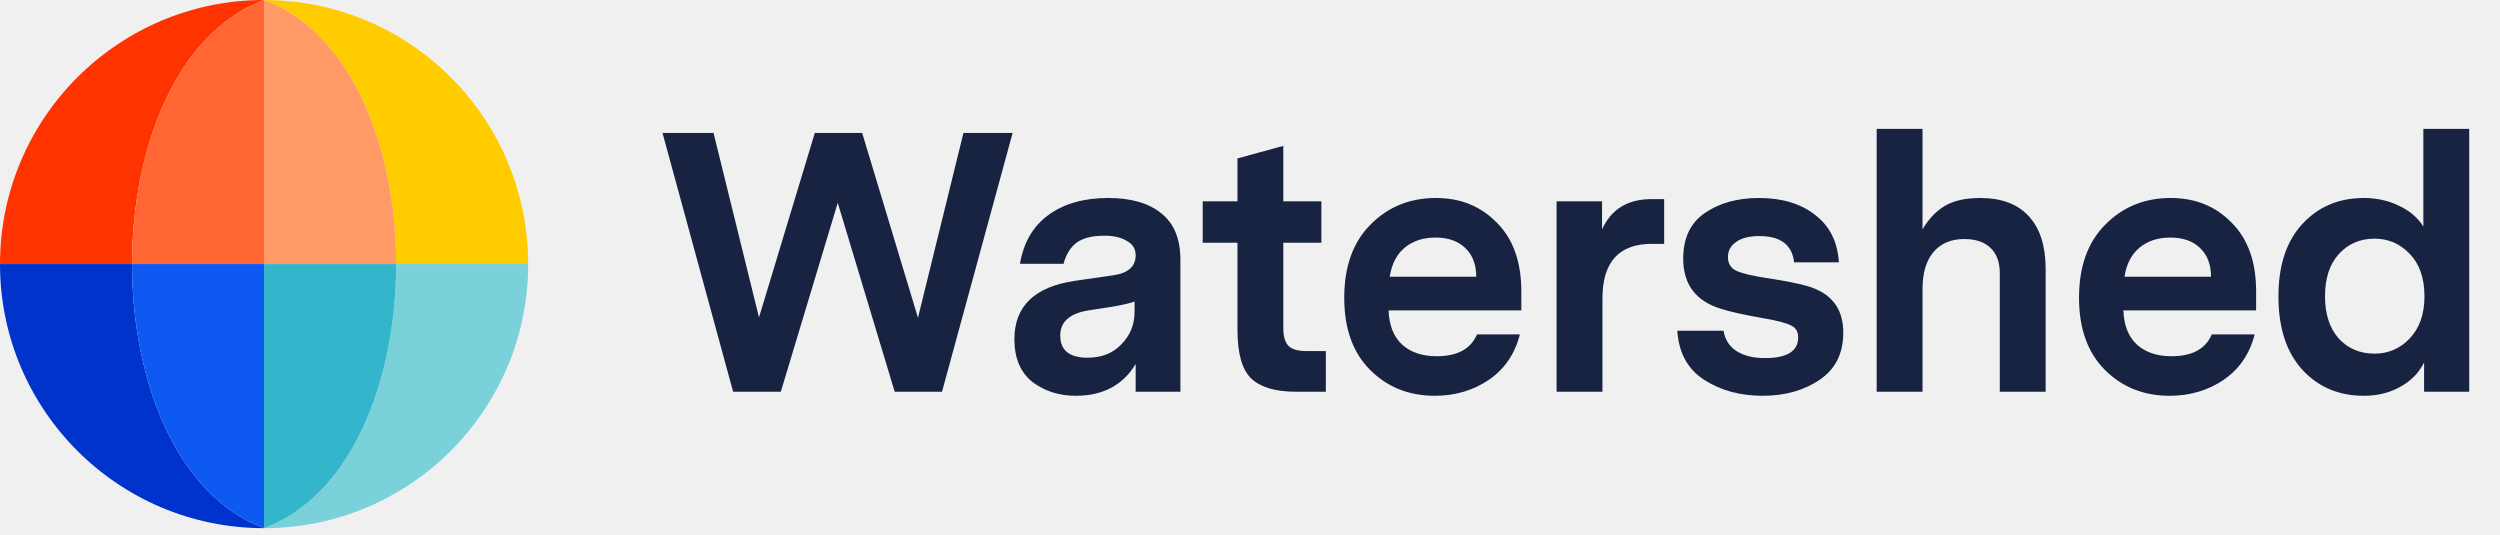
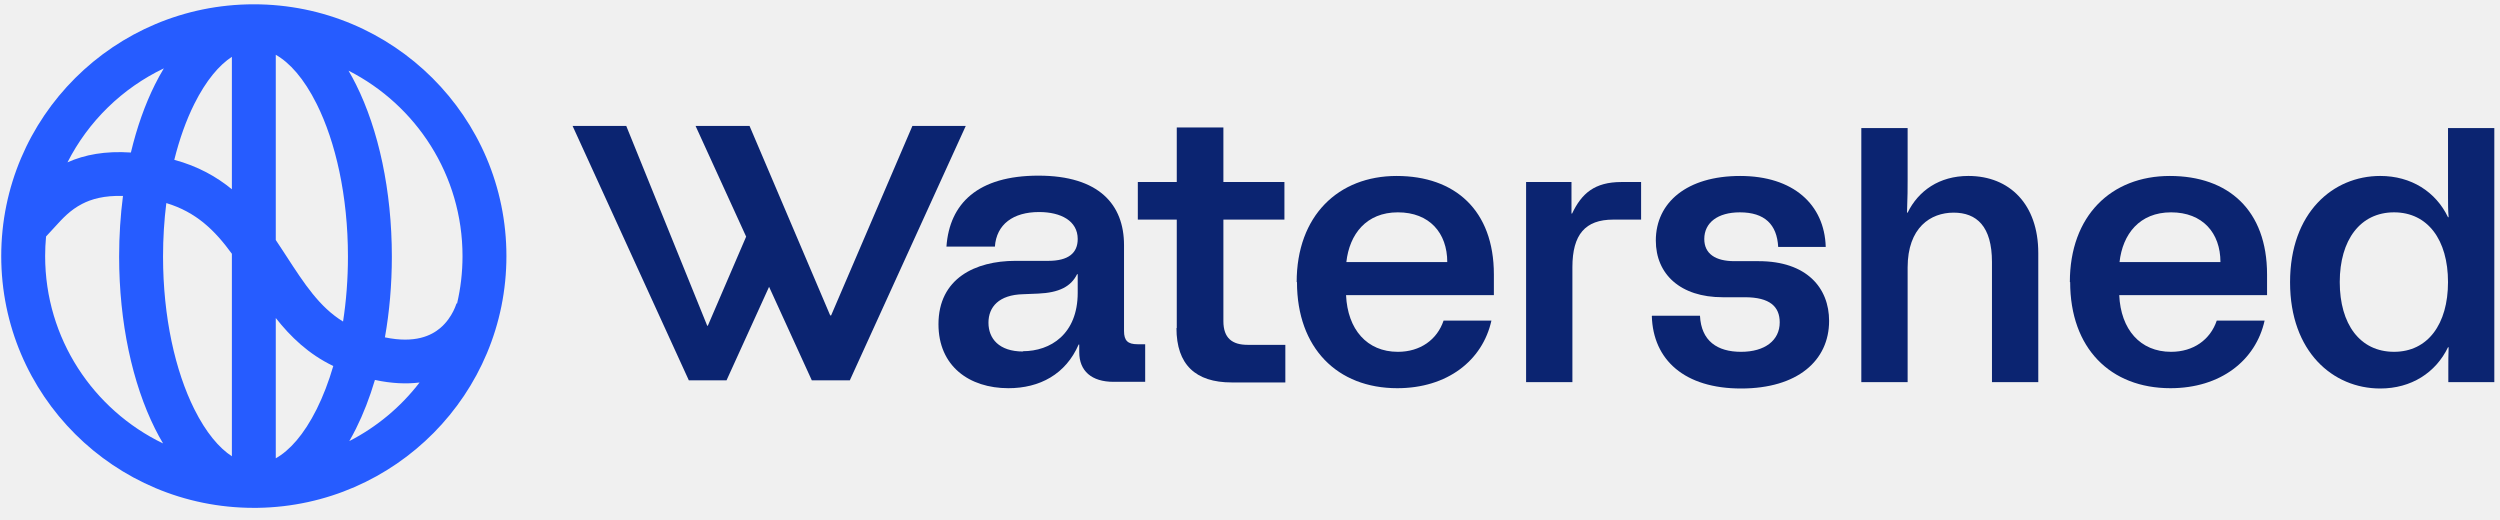
- <svg xmlns="http://www.w3.org/2000/svg" width="215" height="46" viewBox="0 0 215 46" fill="none">
-   <g clip-path="url(#clip0_1062_880)">
-     <path d="M87.086 11.431L81.013 33.688H76.943L72.046 17.441L67.15 33.688H63.048L56.975 11.431H61.363L65.274 27.297L70.075 11.431H74.145L78.946 27.329L82.857 11.431H87.086ZM101.515 22.337V33.688H97.667V31.304C96.565 33.127 94.848 34.038 92.516 34.038C91.075 34.038 89.824 33.635 88.764 32.83C87.747 32.003 87.238 30.784 87.238 29.173C87.238 26.333 88.976 24.658 92.453 24.15L95.76 23.673C97.031 23.482 97.667 22.91 97.667 21.956C97.667 21.405 97.413 20.991 96.904 20.716C96.417 20.419 95.77 20.271 94.965 20.271C93.926 20.271 93.131 20.472 92.58 20.875C92.05 21.277 91.679 21.882 91.467 22.687H87.715C88.033 20.843 88.849 19.444 90.163 18.49C91.499 17.515 93.216 17.027 95.314 17.027C97.286 17.027 98.812 17.473 99.893 18.363C100.974 19.232 101.515 20.557 101.515 22.337ZM97.572 26.82V25.93C97.19 26.079 96.491 26.238 95.473 26.407L93.82 26.662C92.061 26.895 91.181 27.626 91.181 28.855C91.181 30.127 91.965 30.763 93.534 30.763C94.742 30.763 95.707 30.382 96.427 29.619C97.19 28.855 97.572 27.923 97.572 26.82ZM114.021 30.191V33.688H111.445C109.707 33.688 108.435 33.317 107.63 32.575C106.824 31.812 106.422 30.413 106.422 28.378V20.875H103.433V17.314H106.422V13.625L110.364 12.544V17.314H113.639V20.875H110.364V28.22C110.364 28.898 110.502 29.396 110.778 29.714C111.074 30.032 111.594 30.191 112.336 30.191H114.021ZM130.835 26.693H119.42C119.462 27.965 119.844 28.94 120.565 29.619C121.307 30.297 122.303 30.636 123.554 30.636C125.334 30.636 126.489 30.011 127.019 28.76H130.708C130.284 30.435 129.393 31.738 128.037 32.671C126.68 33.582 125.133 34.038 123.395 34.038C121.169 34.038 119.314 33.296 117.83 31.812C116.346 30.329 115.605 28.262 115.605 25.612C115.605 22.92 116.357 20.822 117.862 19.317C119.367 17.791 121.243 17.027 123.49 17.027C125.61 17.027 127.358 17.738 128.736 19.158C130.135 20.557 130.835 22.528 130.835 25.072V26.693ZM119.515 23.8H126.956C126.956 22.74 126.638 21.913 126.002 21.32C125.387 20.726 124.539 20.43 123.458 20.43C122.398 20.43 121.519 20.716 120.819 21.288C120.12 21.86 119.685 22.698 119.515 23.8ZM143.119 17.123V20.97H142.07C139.229 20.97 137.809 22.539 137.809 25.676V33.688H133.866V17.314H137.777V19.73C138.562 17.992 139.982 17.123 142.038 17.123H143.119ZM158.523 28.601C158.523 30.382 157.855 31.728 156.52 32.639C155.163 33.572 153.521 34.038 151.592 34.038C149.663 34.038 147.988 33.582 146.568 32.671C145.148 31.759 144.374 30.35 144.247 28.442H148.221C148.349 29.205 148.72 29.788 149.334 30.191C149.97 30.594 150.786 30.795 151.783 30.795C153.69 30.795 154.644 30.201 154.644 29.014C154.644 28.527 154.443 28.188 154.04 27.997C153.658 27.785 152.853 27.573 151.624 27.361C150.034 27.085 148.836 26.82 148.031 26.566C145.847 25.909 144.756 24.468 144.756 22.242C144.756 20.483 145.37 19.179 146.6 18.331C147.85 17.462 149.408 17.027 151.274 17.027C153.266 17.027 154.877 17.515 156.107 18.49C157.357 19.444 158.036 20.8 158.142 22.56H154.294C154.125 21.055 153.129 20.302 151.306 20.302C150.436 20.302 149.769 20.472 149.302 20.811C148.836 21.129 148.603 21.564 148.603 22.115C148.603 22.666 148.847 23.058 149.334 23.291C149.843 23.524 150.744 23.736 152.037 23.927C153.436 24.139 154.559 24.362 155.407 24.595C157.485 25.188 158.523 26.524 158.523 28.601ZM175.925 23.132V33.688H171.982V23.482C171.982 22.549 171.717 21.829 171.187 21.32C170.657 20.811 169.905 20.557 168.93 20.557C167.785 20.557 166.895 20.938 166.259 21.701C165.644 22.443 165.337 23.493 165.337 24.849V33.688H161.394V11.082H165.337V19.73C165.867 18.819 166.513 18.14 167.277 17.695C168.04 17.25 169.046 17.027 170.297 17.027C172.141 17.027 173.54 17.557 174.494 18.617C175.448 19.656 175.925 21.161 175.925 23.132ZM194.027 26.693H182.612C182.654 27.965 183.036 28.94 183.757 29.619C184.498 30.297 185.495 30.636 186.745 30.636C188.526 30.636 189.681 30.011 190.211 28.76H193.899C193.475 30.435 192.585 31.738 191.229 32.671C189.872 33.582 188.325 34.038 186.586 34.038C184.361 34.038 182.506 33.296 181.022 31.812C179.538 30.329 178.796 28.262 178.796 25.612C178.796 22.92 179.549 20.822 181.054 19.317C182.559 17.791 184.435 17.027 186.682 17.027C188.801 17.027 190.55 17.738 191.928 19.158C193.327 20.557 194.027 22.528 194.027 25.072V26.693ZM182.707 23.8H190.148C190.148 22.74 189.83 21.913 189.194 21.32C188.579 20.726 187.731 20.43 186.65 20.43C185.59 20.43 184.71 20.716 184.011 21.288C183.311 21.86 182.877 22.698 182.707 23.8ZM212.352 11.082V33.688H208.472V31.177C208.027 32.067 207.338 32.766 206.406 33.275C205.494 33.784 204.456 34.038 203.29 34.038C201.149 34.038 199.389 33.296 198.012 31.812C196.634 30.307 195.945 28.198 195.945 25.485C195.945 22.814 196.634 20.737 198.012 19.253C199.389 17.769 201.149 17.027 203.29 17.027C204.392 17.027 205.399 17.25 206.31 17.695C207.222 18.119 207.921 18.713 208.409 19.476V11.082H212.352ZM208.504 25.485C208.504 23.916 208.08 22.698 207.232 21.829C206.406 20.959 205.399 20.525 204.212 20.525C202.961 20.525 201.933 20.97 201.128 21.86C200.343 22.73 199.951 23.938 199.951 25.485C199.951 27.011 200.343 28.22 201.128 29.11C201.933 29.979 202.961 30.413 204.212 30.413C205.399 30.413 206.406 29.979 207.232 29.11C208.08 28.22 208.504 27.011 208.504 25.485Z" fill="#182342" />
-     <path d="M22.711 0C10.17 0 0 10.17 0 22.711H11.356C11.356 12.773 15.139 2.839 22.711 0Z" fill="#FF3300" />
-     <path d="M34.067 22.71H45.423C45.423 10.17 35.253 0 22.711 0C30.283 2.839 34.067 12.772 34.067 22.71Z" fill="#FFCC00" />
-     <path d="M34.067 22.711C34.067 32.65 30.283 42.584 22.711 45.422C35.253 45.422 45.423 35.252 45.423 22.711H34.067Z" fill="#7AD1DA" />
-     <path d="M11.355 22.711H0C0 35.252 10.17 45.422 22.711 45.422C15.139 42.584 11.355 32.65 11.355 22.711Z" fill="#0033CC" />
-     <path d="M34.067 22.711H22.711V45.422C30.283 42.584 34.067 32.65 34.067 22.711Z" fill="#33B5CC" />
-     <path d="M34.067 22.71C34.067 12.772 30.283 2.839 22.711 0V22.71H34.067Z" fill="#FF9966" />
-     <path d="M11.355 22.71H22.711C22.711 2.839 22.711 0 22.711 0C15.139 2.839 11.355 12.772 11.355 22.71Z" fill="#FF6633" />
-     <path d="M11.355 22.711C11.355 32.65 15.139 42.584 22.711 45.422C22.711 45.422 22.711 42.584 22.711 22.711H11.355Z" fill="#0D59F2" />
-   </g>
-   <defs>
-     <clipPath id="clip0_1062_880">
-       <rect width="215" height="45.422" fill="white" />
-     </clipPath>
-   </defs>
+ <svg xmlns="http://www.w3.org/2000/svg" width="250" height="52" viewBox="0 0 250 52" fill="none">
+   <path d="M100.84 38.82C96.914 38.82 93.847 36.607 93.847 32.422C93.847 27.844 97.527 26.085 101.545 26.085H104.827C106.851 26.085 107.771 25.297 107.771 23.902C107.771 22.083 106.084 21.204 103.906 21.204C101.3 21.204 99.644 22.447 99.49 24.66H94.644C94.951 20.355 97.773 17.565 103.845 17.565C109.918 17.565 112.402 20.476 112.402 24.509V33.09C112.402 34.06 112.77 34.424 113.752 34.424H114.518V38.183H111.359C109.151 38.183 107.924 37.092 107.924 35.212V34.454H107.863C106.575 37.425 103.968 38.82 100.84 38.82ZM102.281 35.121C105.041 35.121 107.771 33.423 107.771 29.269V27.419H107.709C107.096 28.663 105.9 29.269 103.814 29.36L102.312 29.421C99.889 29.481 98.846 30.694 98.846 32.271C98.846 33.847 99.889 35.151 102.312 35.151L102.281 35.121Z" fill="#0B2471" />
+   <path d="M117.677 32.786V21.962H113.782V18.202H117.677V12.744H122.339V18.202H128.442V21.962H122.339V32.119C122.339 33.817 123.228 34.484 124.762 34.484H128.534V38.244H123.167C119.548 38.244 117.647 36.455 117.647 32.817L117.677 32.786Z" fill="#0B2471" />
+   <path d="M129.667 28.208C129.667 21.567 133.838 17.596 139.665 17.596C145.493 17.596 149.388 21.022 149.388 27.45V29.512H134.605C134.758 32.938 136.691 35.182 139.788 35.182C142.027 35.182 143.714 33.969 144.358 32.059H149.142C148.253 36.061 144.726 38.82 139.727 38.82C133.746 38.82 129.698 34.818 129.698 28.208H129.667ZM144.726 26.207C144.726 23.296 142.947 21.234 139.788 21.234C136.629 21.234 134.942 23.417 134.636 26.207H144.726Z" fill="#0B2471" />
+   <path d="M152.578 18.202H157.148V21.355H157.209C158.16 19.354 159.448 18.202 162.147 18.202H164.11V21.961H161.319C158.528 21.961 157.24 23.447 157.24 26.722V38.213H152.609V18.202H152.578Z" fill="#0B2471" />
+   <path d="M165.214 31.573H169.998C170.121 34.09 171.716 35.182 174.108 35.182C176.5 35.182 177.972 34.029 177.972 32.24C177.972 30.664 176.991 29.724 174.476 29.724H172.268C168.036 29.724 165.582 27.419 165.582 24.054C165.582 20.233 168.71 17.596 174.016 17.596C179.322 17.596 182.45 20.446 182.573 24.691H177.819C177.696 22.447 176.47 21.234 173.985 21.234C171.777 21.234 170.428 22.265 170.428 23.902C170.428 25.388 171.563 26.116 173.433 26.116H175.856C180.702 26.116 182.91 28.814 182.91 32.089C182.91 36.061 179.751 38.85 174.108 38.85C168.465 38.85 165.306 36 165.183 31.604L165.214 31.573Z" fill="#0B2471" />
+   <path d="M186.132 12.805H190.763V17.959C190.763 18.869 190.763 19.566 190.701 21.264H190.763C191.836 19.081 193.922 17.595 196.835 17.595C200.976 17.595 203.828 20.445 203.828 25.297V38.214H199.197V26.206C199.197 22.629 197.663 21.264 195.363 21.264C193.063 21.264 190.763 22.75 190.763 26.752V38.214H186.132V12.805Z" fill="#0B2471" />
+   <path d="M206.985 28.208C206.985 21.567 211.126 17.596 216.984 17.596C222.841 17.596 226.706 21.022 226.706 27.45V29.512H211.923C212.077 32.938 214.009 35.182 217.107 35.182C219.345 35.182 221.032 33.969 221.676 32.059H226.461C225.571 36.061 222.044 38.82 217.045 38.82C211.034 38.82 207.016 34.818 207.016 28.208H206.985ZM222.044 26.207C222.044 23.296 220.265 21.234 217.107 21.234C213.948 21.234 212.261 23.417 211.954 26.207H222.044Z" fill="#0B2471" />
+   <path d="M229.007 28.208C229.007 21.264 233.3 17.595 238.023 17.595C241.121 17.595 243.575 19.172 244.801 21.719H244.863C244.801 21.022 244.801 20.415 244.801 19.688V12.805H249.432V38.214H244.832V36.879C244.832 36.151 244.832 35.485 244.863 34.727H244.801C243.575 37.274 241.121 38.85 238.023 38.85C233.3 38.85 229.007 35.181 229.007 28.238V28.208ZM239.404 35.181C242.777 35.181 244.801 32.422 244.801 28.208C244.801 23.993 242.777 21.234 239.404 21.234C236.03 21.234 233.975 23.993 233.975 28.208C233.975 32.422 235.999 35.181 239.404 35.181Z" fill="#0B2471" />
+   <path fill-rule="evenodd" clip-rule="evenodd" d="M76.908 28.681L81.18 38.032H84.983L96.576 12.593H91.24L83.112 31.543H83.02L74.954 12.593H69.556L74.615 23.664L70.783 32.574H70.722L62.625 12.593H57.258L68.882 38.032H72.654L76.908 28.681Z" fill="#0B2471" />
+   <path fill-rule="evenodd" clip-rule="evenodd" d="M4.606 23.646C4.545 24.292 4.514 24.946 4.514 25.608C4.514 33.854 9.328 40.979 16.307 44.344C16.019 43.861 15.748 43.362 15.494 42.852C13.243 38.338 11.913 32.255 11.913 25.655C11.913 23.572 12.046 21.541 12.298 19.595C10.402 19.536 9.13 19.915 8.217 20.387C7.013 21.009 6.271 21.825 5.378 22.809C5.136 23.076 4.883 23.355 4.606 23.646ZM6.749 16.234C8.463 15.467 10.525 15.08 13.089 15.252C13.688 12.743 14.502 10.447 15.494 8.457C15.771 7.901 16.069 7.359 16.385 6.835C12.225 8.82 8.827 12.138 6.749 16.234ZM23.188 5.682C21.922 6.508 20.612 8.027 19.425 10.406C18.628 12.004 17.949 13.886 17.429 15.983C19.789 16.619 21.653 17.669 23.188 18.927V5.682ZM23.188 25.377C21.483 23.034 19.619 21.207 16.632 20.308C16.419 22.009 16.304 23.8 16.304 25.655C16.304 31.726 17.535 37.114 19.425 40.904C20.612 43.283 21.922 44.801 23.188 45.628L23.188 25.377ZM27.578 45.83L27.578 31.802C29.044 33.661 30.852 35.416 33.328 36.6C32.864 38.191 32.306 39.636 31.674 40.904C30.383 43.492 28.945 45.061 27.578 45.83ZM34.305 32.155C31.947 30.706 30.451 28.404 28.627 25.597C28.482 25.375 28.336 25.149 28.186 24.921C27.988 24.617 27.786 24.31 27.578 24.002L27.578 5.48C28.945 6.248 30.383 7.818 31.674 10.406C33.563 14.196 34.795 19.584 34.795 25.655C34.795 27.934 34.622 30.116 34.305 32.155ZM38.492 33.736C38.944 31.19 39.185 28.47 39.185 25.655C39.185 19.055 37.856 12.972 35.605 8.457C35.368 7.983 35.117 7.518 34.852 7.067C41.619 10.507 46.252 17.518 46.252 25.608C46.252 27.241 46.063 28.831 45.706 30.356C45.647 30.341 45.647 30.341 45.647 30.34L45.648 30.338L45.649 30.333L45.651 30.326L45.652 30.321C45.652 30.321 45.651 30.328 45.647 30.341C45.639 30.367 45.623 30.418 45.599 30.489C45.548 30.633 45.463 30.852 45.333 31.112C45.069 31.639 44.65 32.277 44.019 32.809C43.147 33.545 41.522 34.37 38.492 33.736ZM37.492 37.995C36.969 39.756 36.336 41.387 35.605 42.852C35.392 43.281 35.166 43.701 34.929 44.11C37.686 42.694 40.085 40.685 41.957 38.25C40.642 38.414 39.158 38.352 37.492 37.995ZM25.769 50.784C39.54 50.578 50.642 39.386 50.642 25.608C50.642 11.702 39.333 0.43 25.383 0.43C11.434 0.43 0.124 11.702 0.124 25.608C0.124 39.514 11.434 50.786 25.383 50.786C25.418 50.786 25.453 50.786 25.488 50.786C25.508 50.786 25.529 50.786 25.549 50.786C25.623 50.786 25.696 50.786 25.769 50.784Z" fill="#265CFF" />
</svg>
